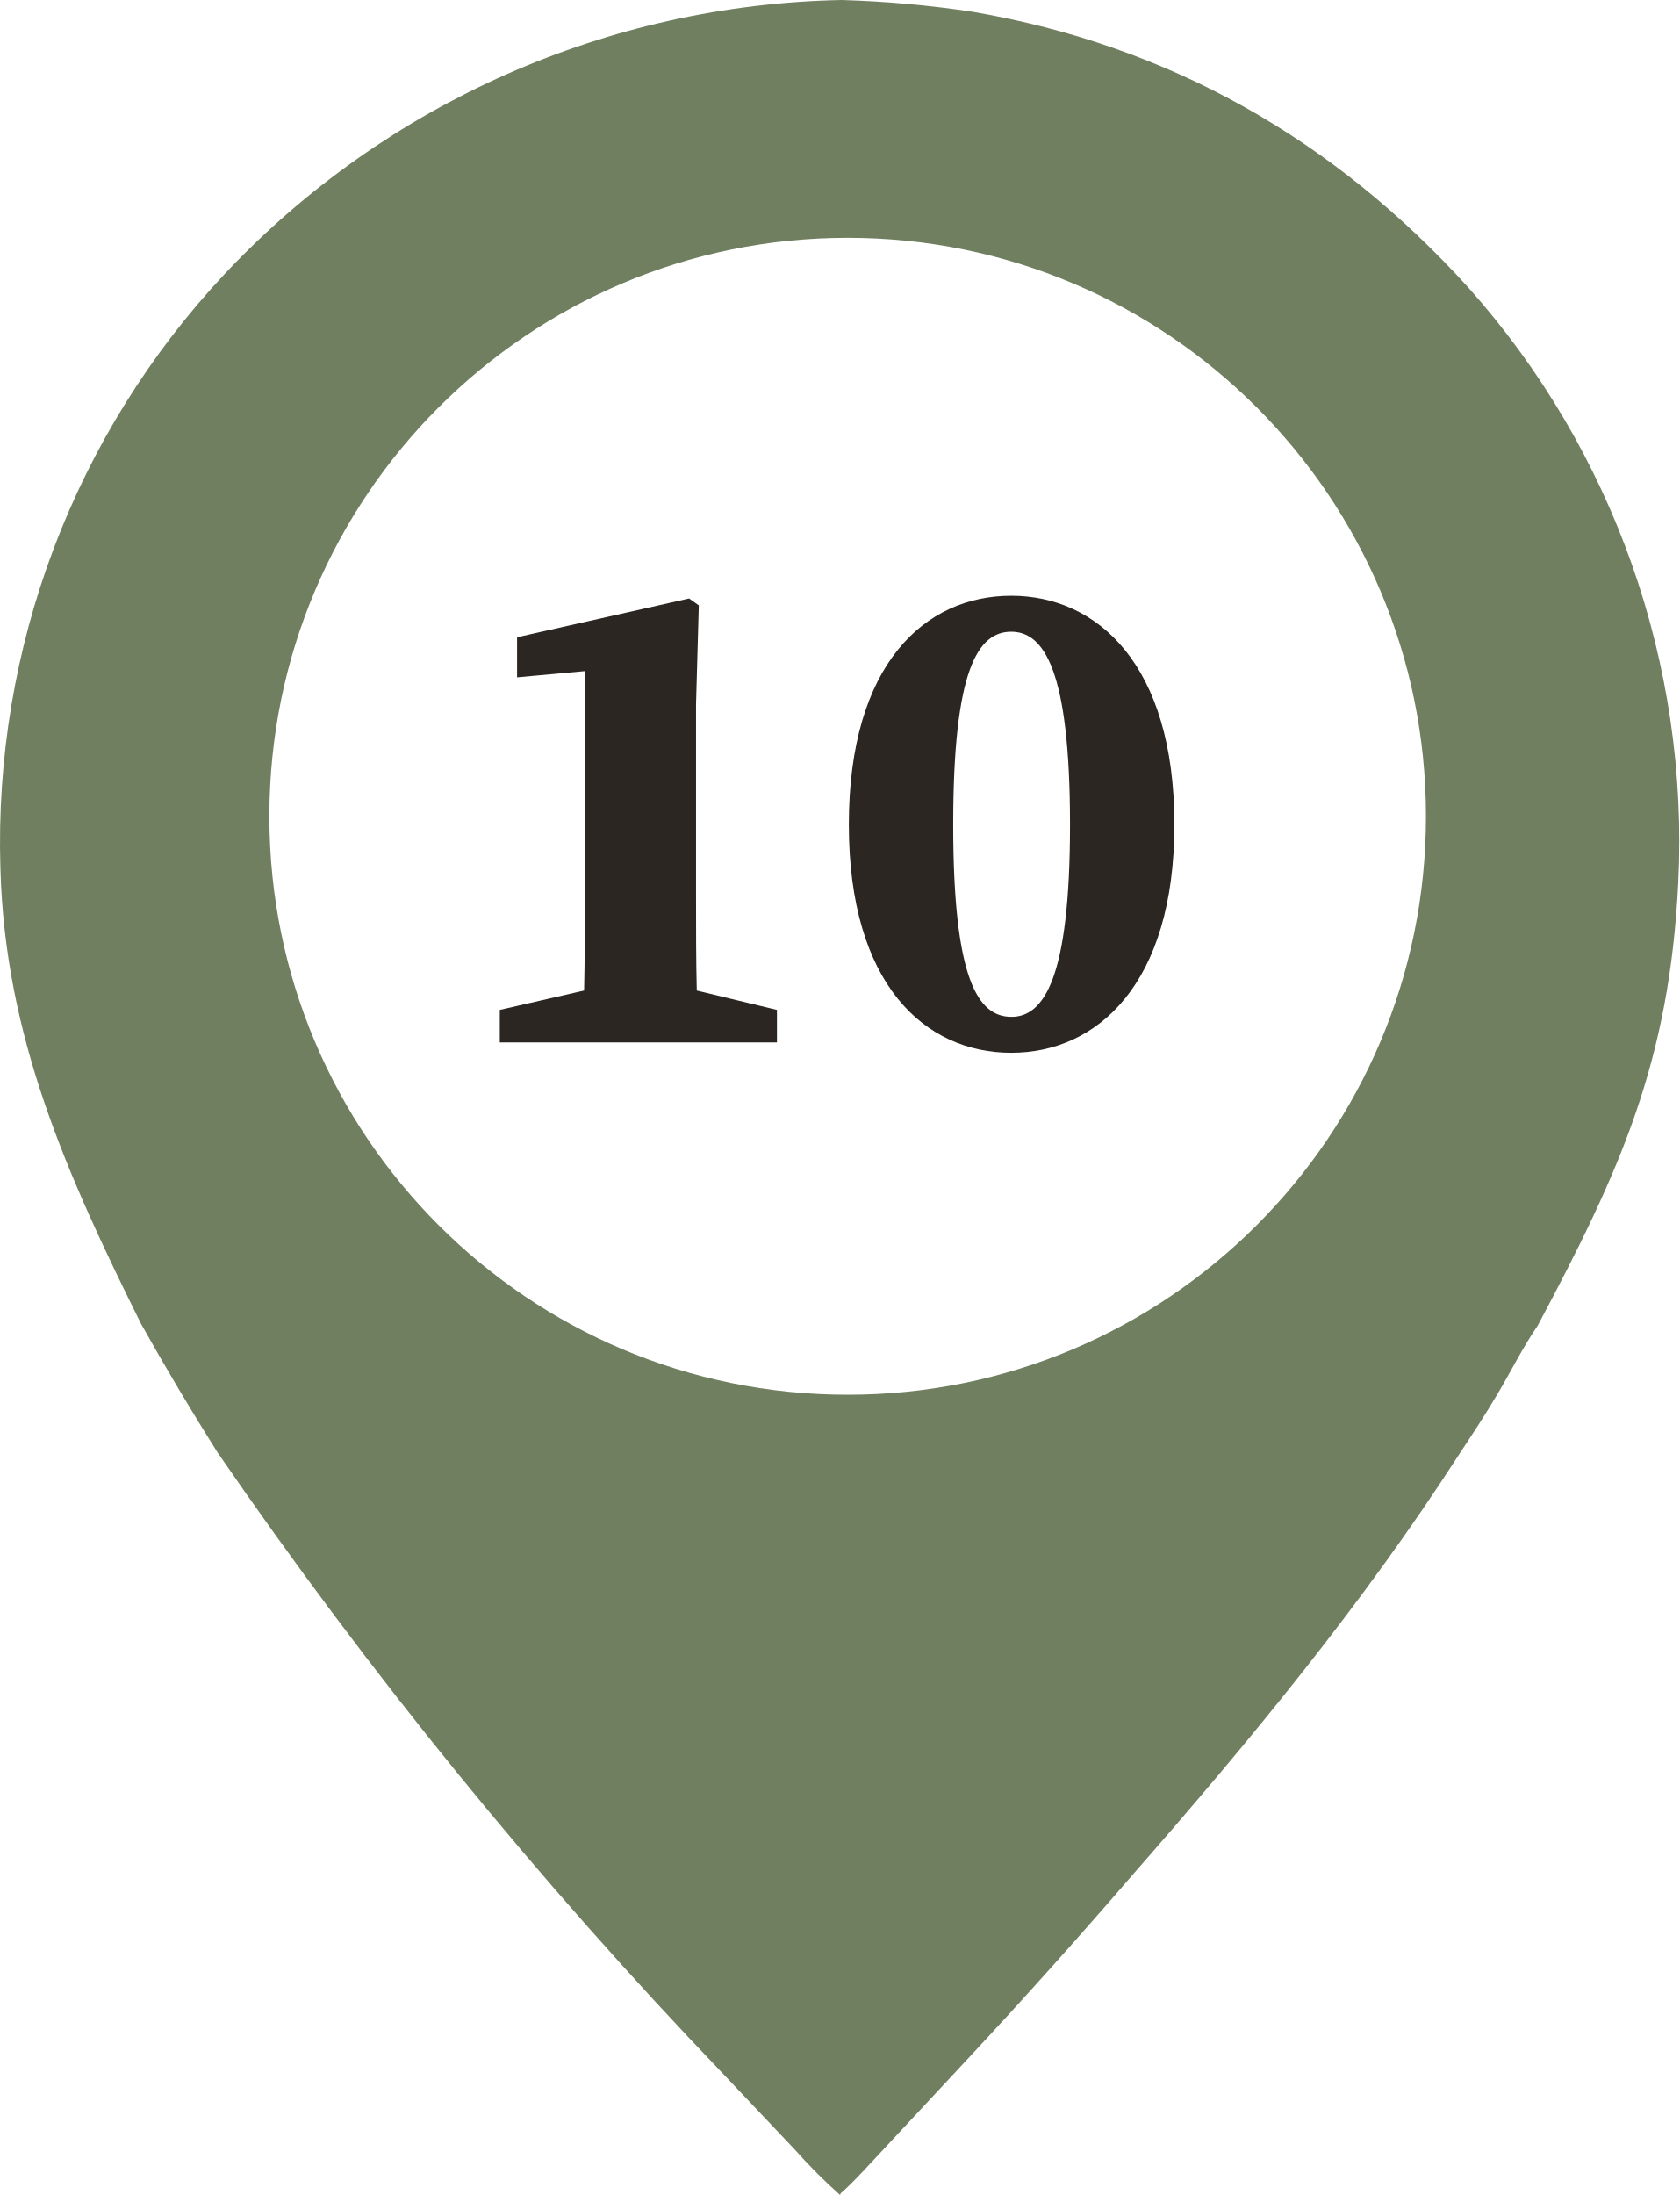
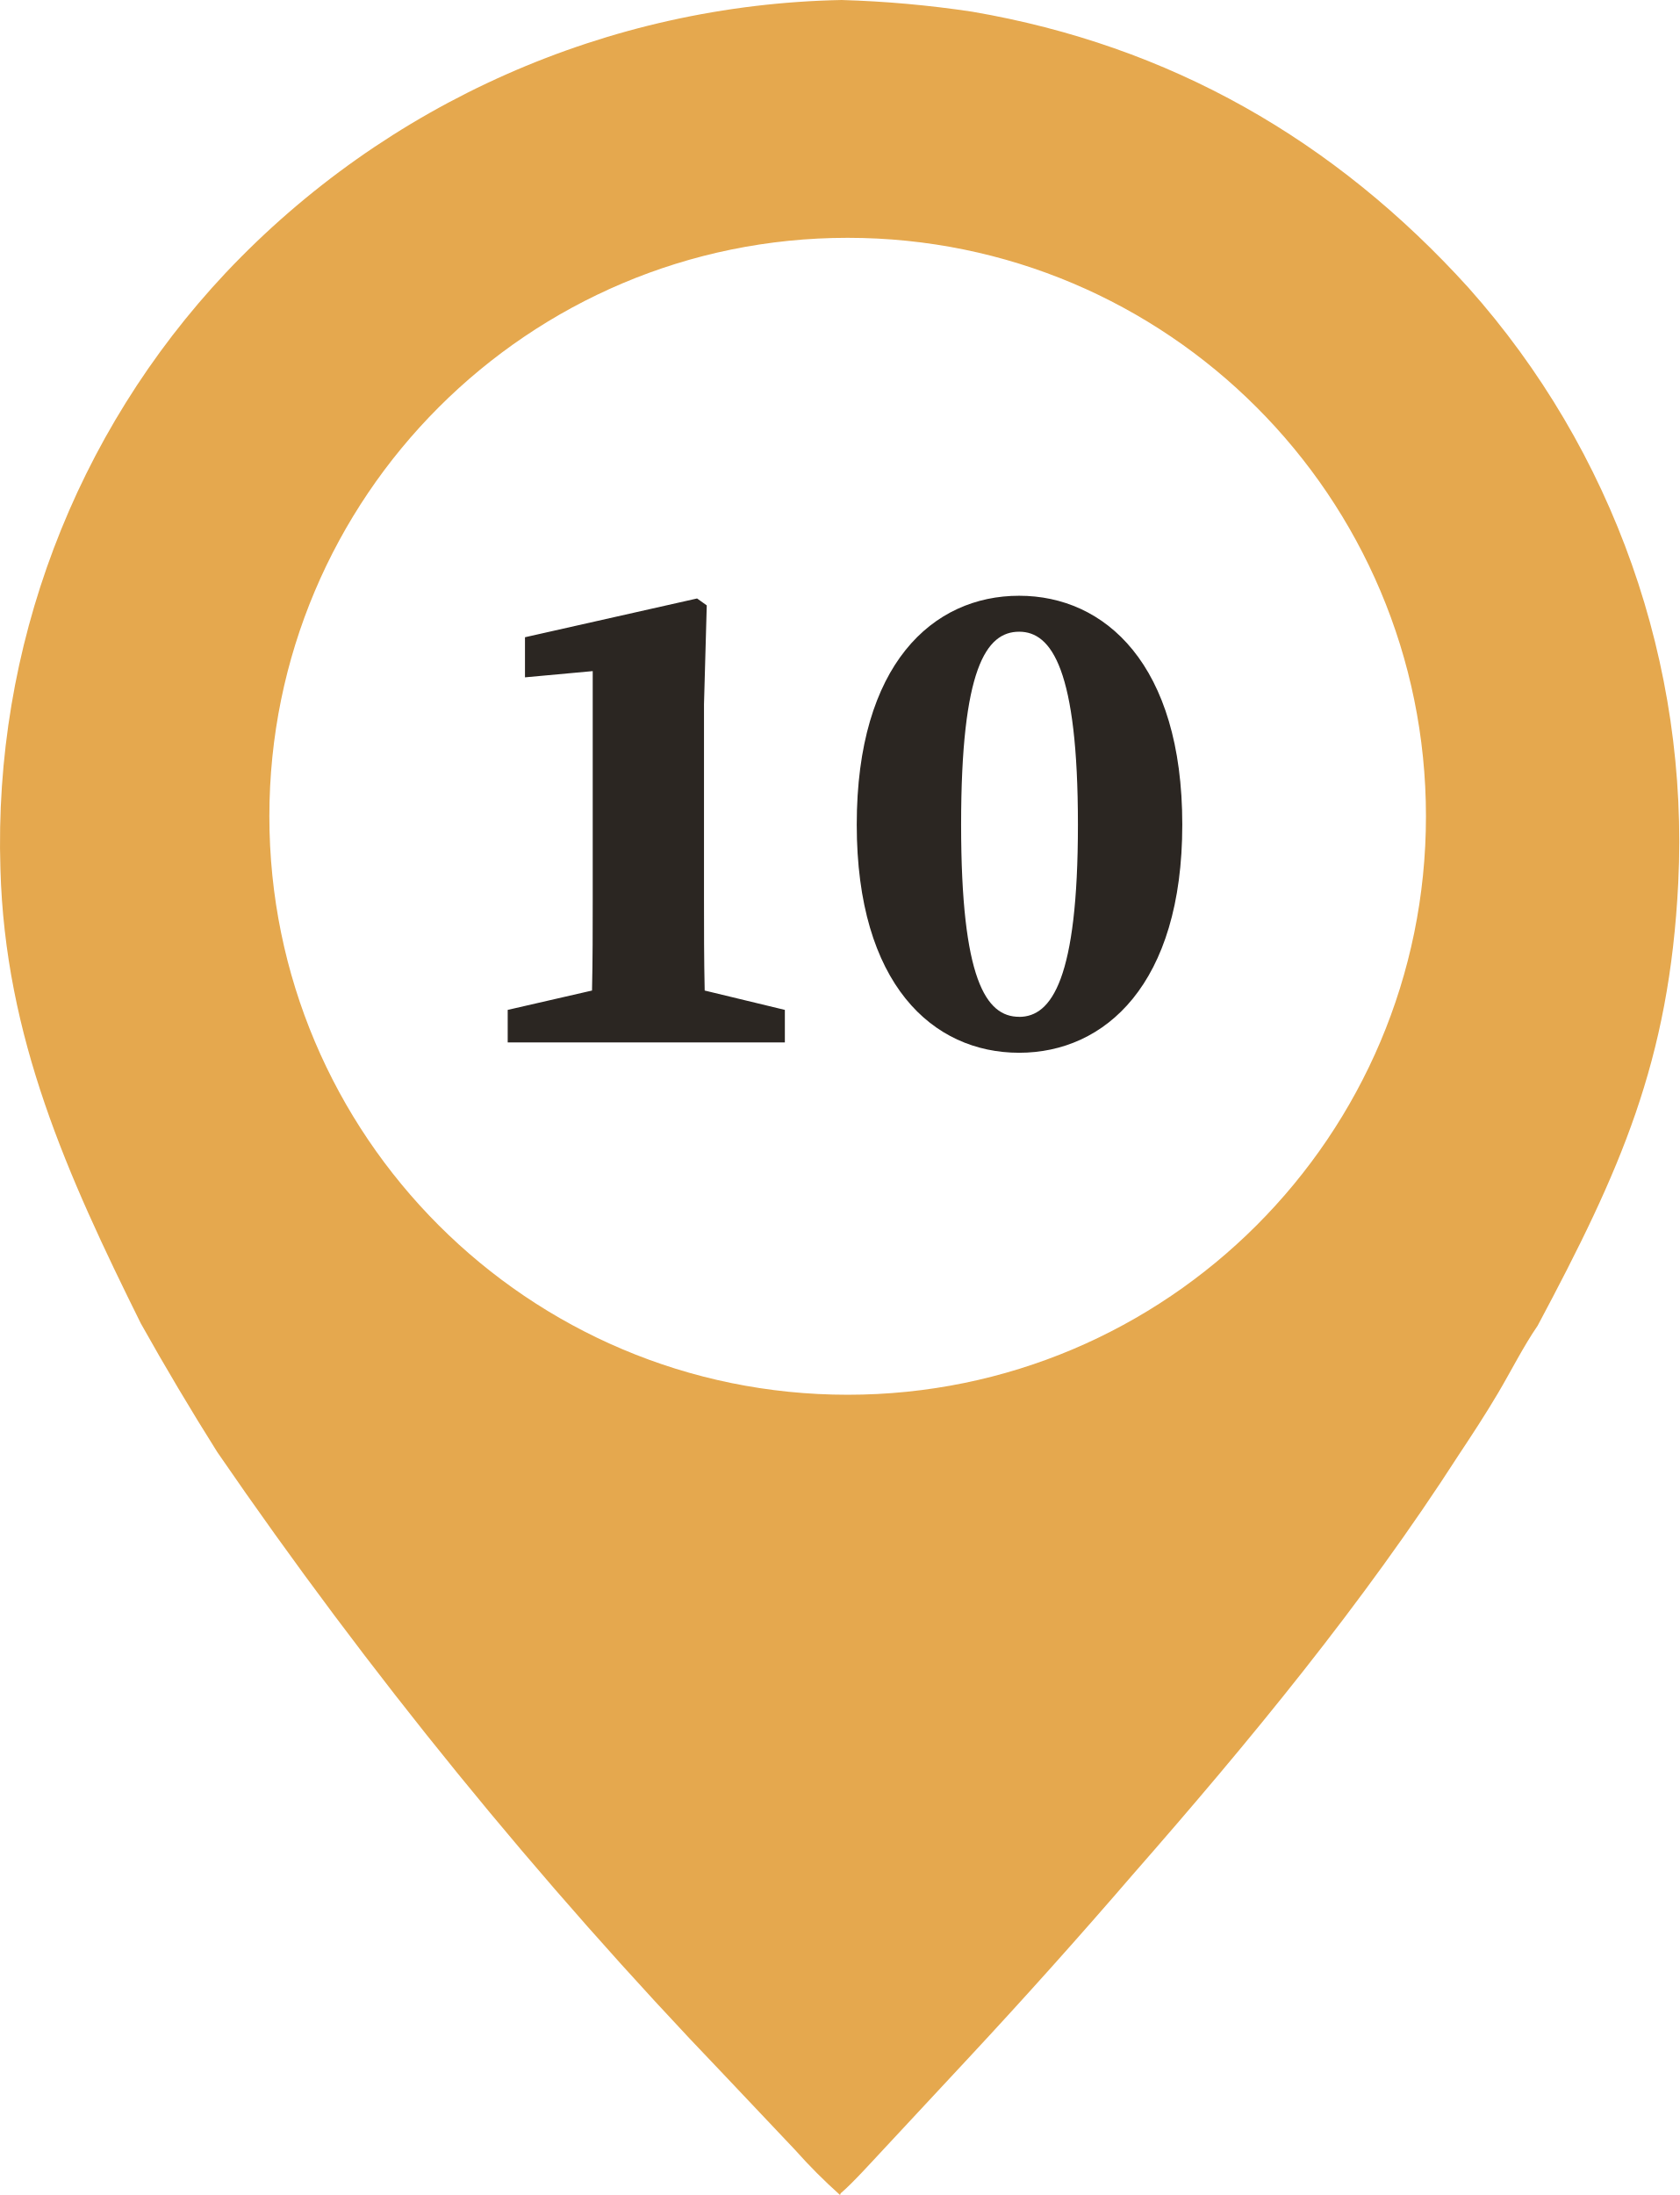
- <svg xmlns="http://www.w3.org/2000/svg" width="157.924" height="206.361" viewBox="0 0 157.924 206.361">
+ <svg xmlns="http://www.w3.org/2000/svg" width="157.924" height="206.362" viewBox="0 0 157.924 206.362">
  <defs>
    <clipPath id="clip-path">
-       <rect id="Retângulo_46" data-name="Retângulo 46" width="157.924" height="206.362" fill="#6f7f5f" />
+       <rect id="Retângulo_46" data-name="Retângulo 46" width="157.924" height="206.362" fill="#8c6a4a" />
    </clipPath>
  </defs>
-   <g id="NUSMAD_Mod03_marco-10" transform="translate(19460 11209.181)">
-     <g id="Grupo_702" data-name="Grupo 702" transform="translate(-19460 -11209.181)">
+   <g id="n10" transform="translate(23328.121 -4210.181)">
+     <g id="Grupo_744" data-name="Grupo 744" transform="translate(-23328.121 4210.181)">
      <g id="Grupo_47" data-name="Grupo 47" transform="translate(0 0)" clip-path="url(#clip-path)">
-         <path id="Caminho_237" data-name="Caminho 237" d="M138.1,27.051C125.5,13.144,110.036,4.282,91.426,1.1A102.418,102.418,0,0,0,79.149,0,81.855,81.855,0,0,0,21.228,25.65,78.2,78.2,0,0,0,.039,81.67c.432,15.866,6.3,28.83,13.21,42.763q3.438,6.138,7.191,12.094a463.258,463.258,0,0,0,47.617,58.5l6.709,7.09A52.082,52.082,0,0,0,79,206.362l.059-.16c1.114-.936,3.056-3.1,4.117-4.229l7.957-8.544q7.862-8.445,15.393-17.187c10.965-12.514,21.646-25.466,30.664-39.472,1.28-1.927,2.515-3.813,3.693-5.806,1.227-2.071,2.37-4.368,3.721-6.331,7.766-14.562,12.387-24.825,13.222-41.641A78.259,78.259,0,0,0,138.1,27.051M79.715,131.127A54.384,54.384,0,1,1,134.1,76.743a54.384,54.384,0,0,1-54.384,54.384" transform="translate(0 0)" fill="#6f7f5f" />
+         <path id="Caminho_237" data-name="Caminho 237" d="M138.1,27.051C125.5,13.144,110.036,4.282,91.426,1.1A102.418,102.418,0,0,0,79.149,0,81.855,81.855,0,0,0,21.228,25.65,78.2,78.2,0,0,0,.039,81.67c.432,15.866,6.3,28.83,13.21,42.763q3.438,6.138,7.191,12.094a463.258,463.258,0,0,0,47.617,58.5l6.709,7.09A52.082,52.082,0,0,0,79,206.362l.059-.16c1.114-.936,3.056-3.1,4.117-4.229l7.957-8.544q7.862-8.445,15.393-17.187c10.965-12.514,21.646-25.466,30.664-39.472,1.28-1.927,2.515-3.813,3.693-5.806,1.227-2.071,2.37-4.368,3.721-6.331,7.766-14.562,12.387-24.825,13.222-41.641A78.259,78.259,0,0,0,138.1,27.051M79.715,131.127A54.384,54.384,0,1,1,134.1,76.743a54.384,54.384,0,0,1-54.384,54.384" transform="translate(0 0)" fill="#e5a84e" />
      </g>
    </g>
-     <path id="Caminho_2268" data-name="Caminho 2268" d="M4.745,0H30.81V-3.055l-7.54-1.82C23.2-7.8,23.2-10.66,23.2-13.52V-31.785l.26-9.3-.91-.65L6.37-38.09v3.77l6.37-.585V-13.52c0,2.86,0,5.785-.065,8.645l-7.93,1.82Zm48.1.975c8.06,0,15.34-6.435,15.34-21.45,0-15.08-7.28-21.515-15.34-21.515-8.125,0-15.275,6.435-15.275,21.515C37.57-5.46,44.72.975,52.845.975Zm0-3.38c-3.12,0-5.46-3.51-5.46-18.07,0-14.625,2.34-18.135,5.46-18.135,3.055,0,5.525,3.575,5.525,18.135C58.37-5.98,55.9-2.4,52.845-2.4Z" transform="translate(-19417.744 -11111.181)" fill="#2b2622" />
+     <path id="Caminho_2297" data-name="Caminho 2297" d="M4.745,0H30.81V-3.055l-7.54-1.82c-.065-2.925-.065-5.785-.065-8.645V-31.785l.26-9.3-.91-.65L6.37-38.09v3.77l6.37-.585V-13.52c0,2.86,0,5.785-.065,8.645l-7.93,1.82Zm48.1.975c8.06,0,15.34-6.435,15.34-21.45,0-15.08-7.28-21.515-15.34-21.515-8.125,0-15.275,6.435-15.275,21.515C37.57-5.46,44.72.975,52.845.975Zm0-3.38c-3.12,0-5.46-3.51-5.46-18.07,0-14.625,2.34-18.135,5.46-18.135,3.055,0,5.525,3.575,5.525,18.135C58.37-5.98,55.9-2.4,52.845-2.4Z" transform="translate(-23285.121 4308.181)" fill="#2b2622" />
  </g>
</svg>
